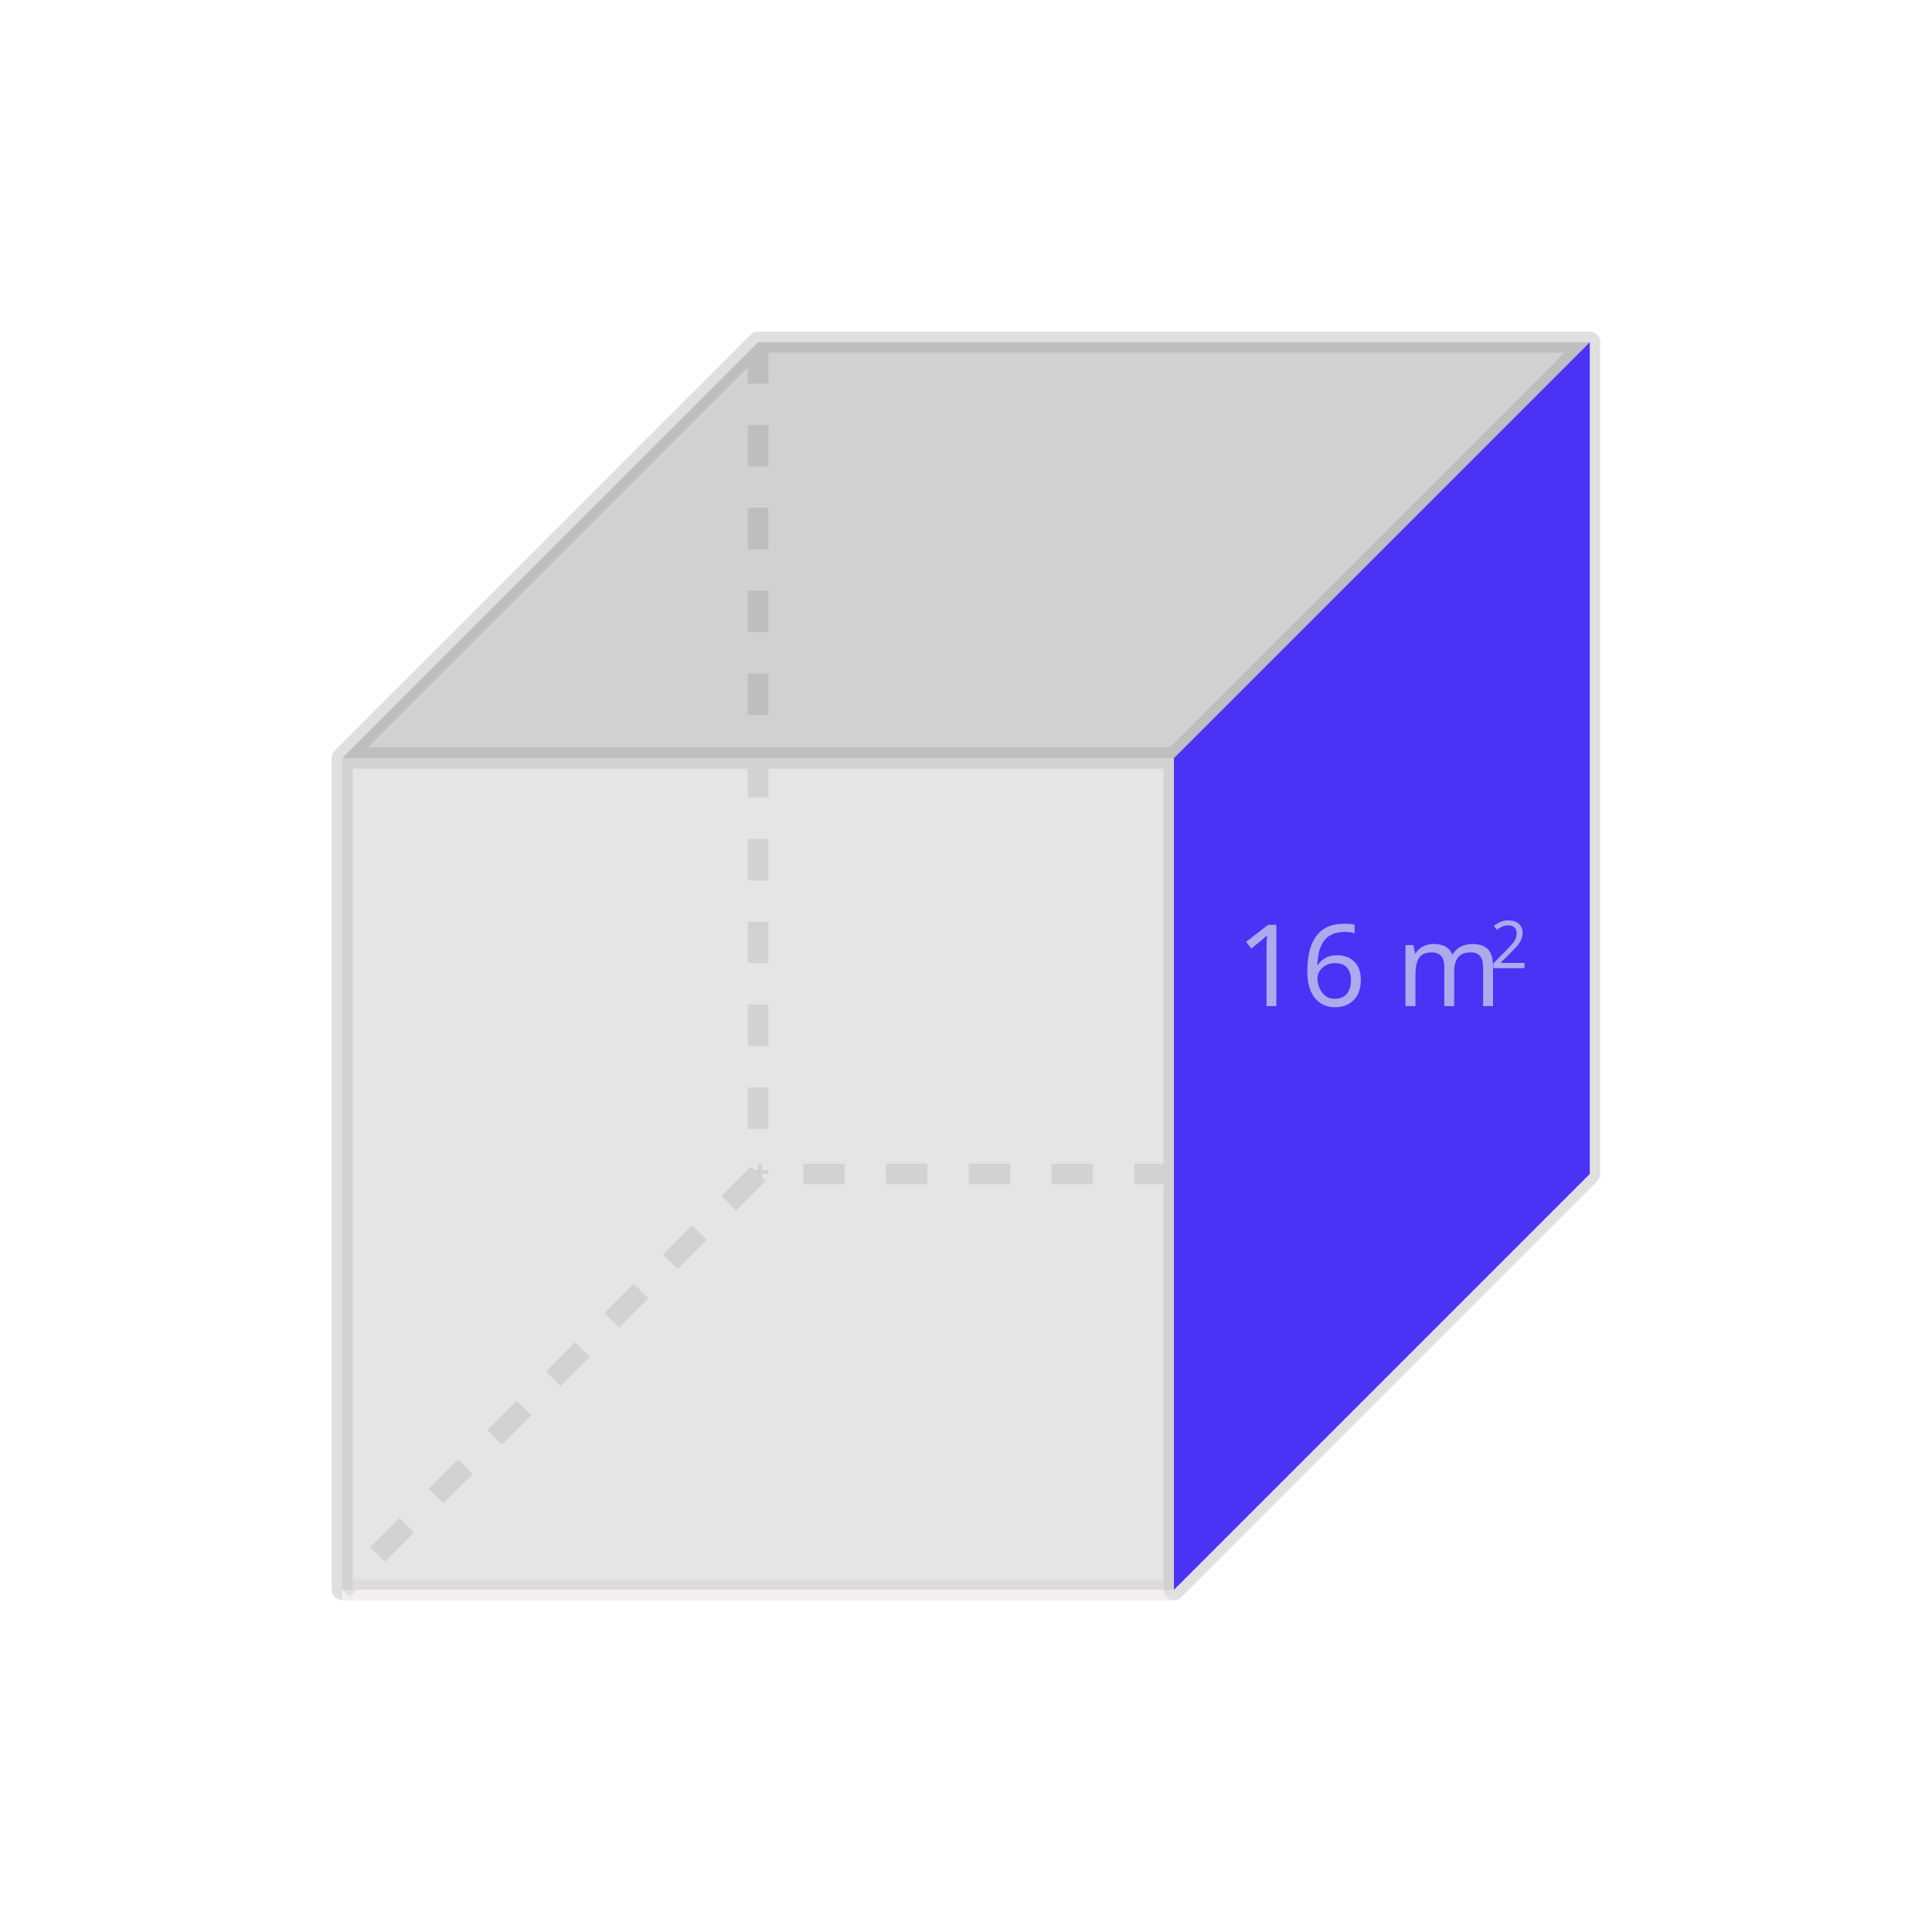
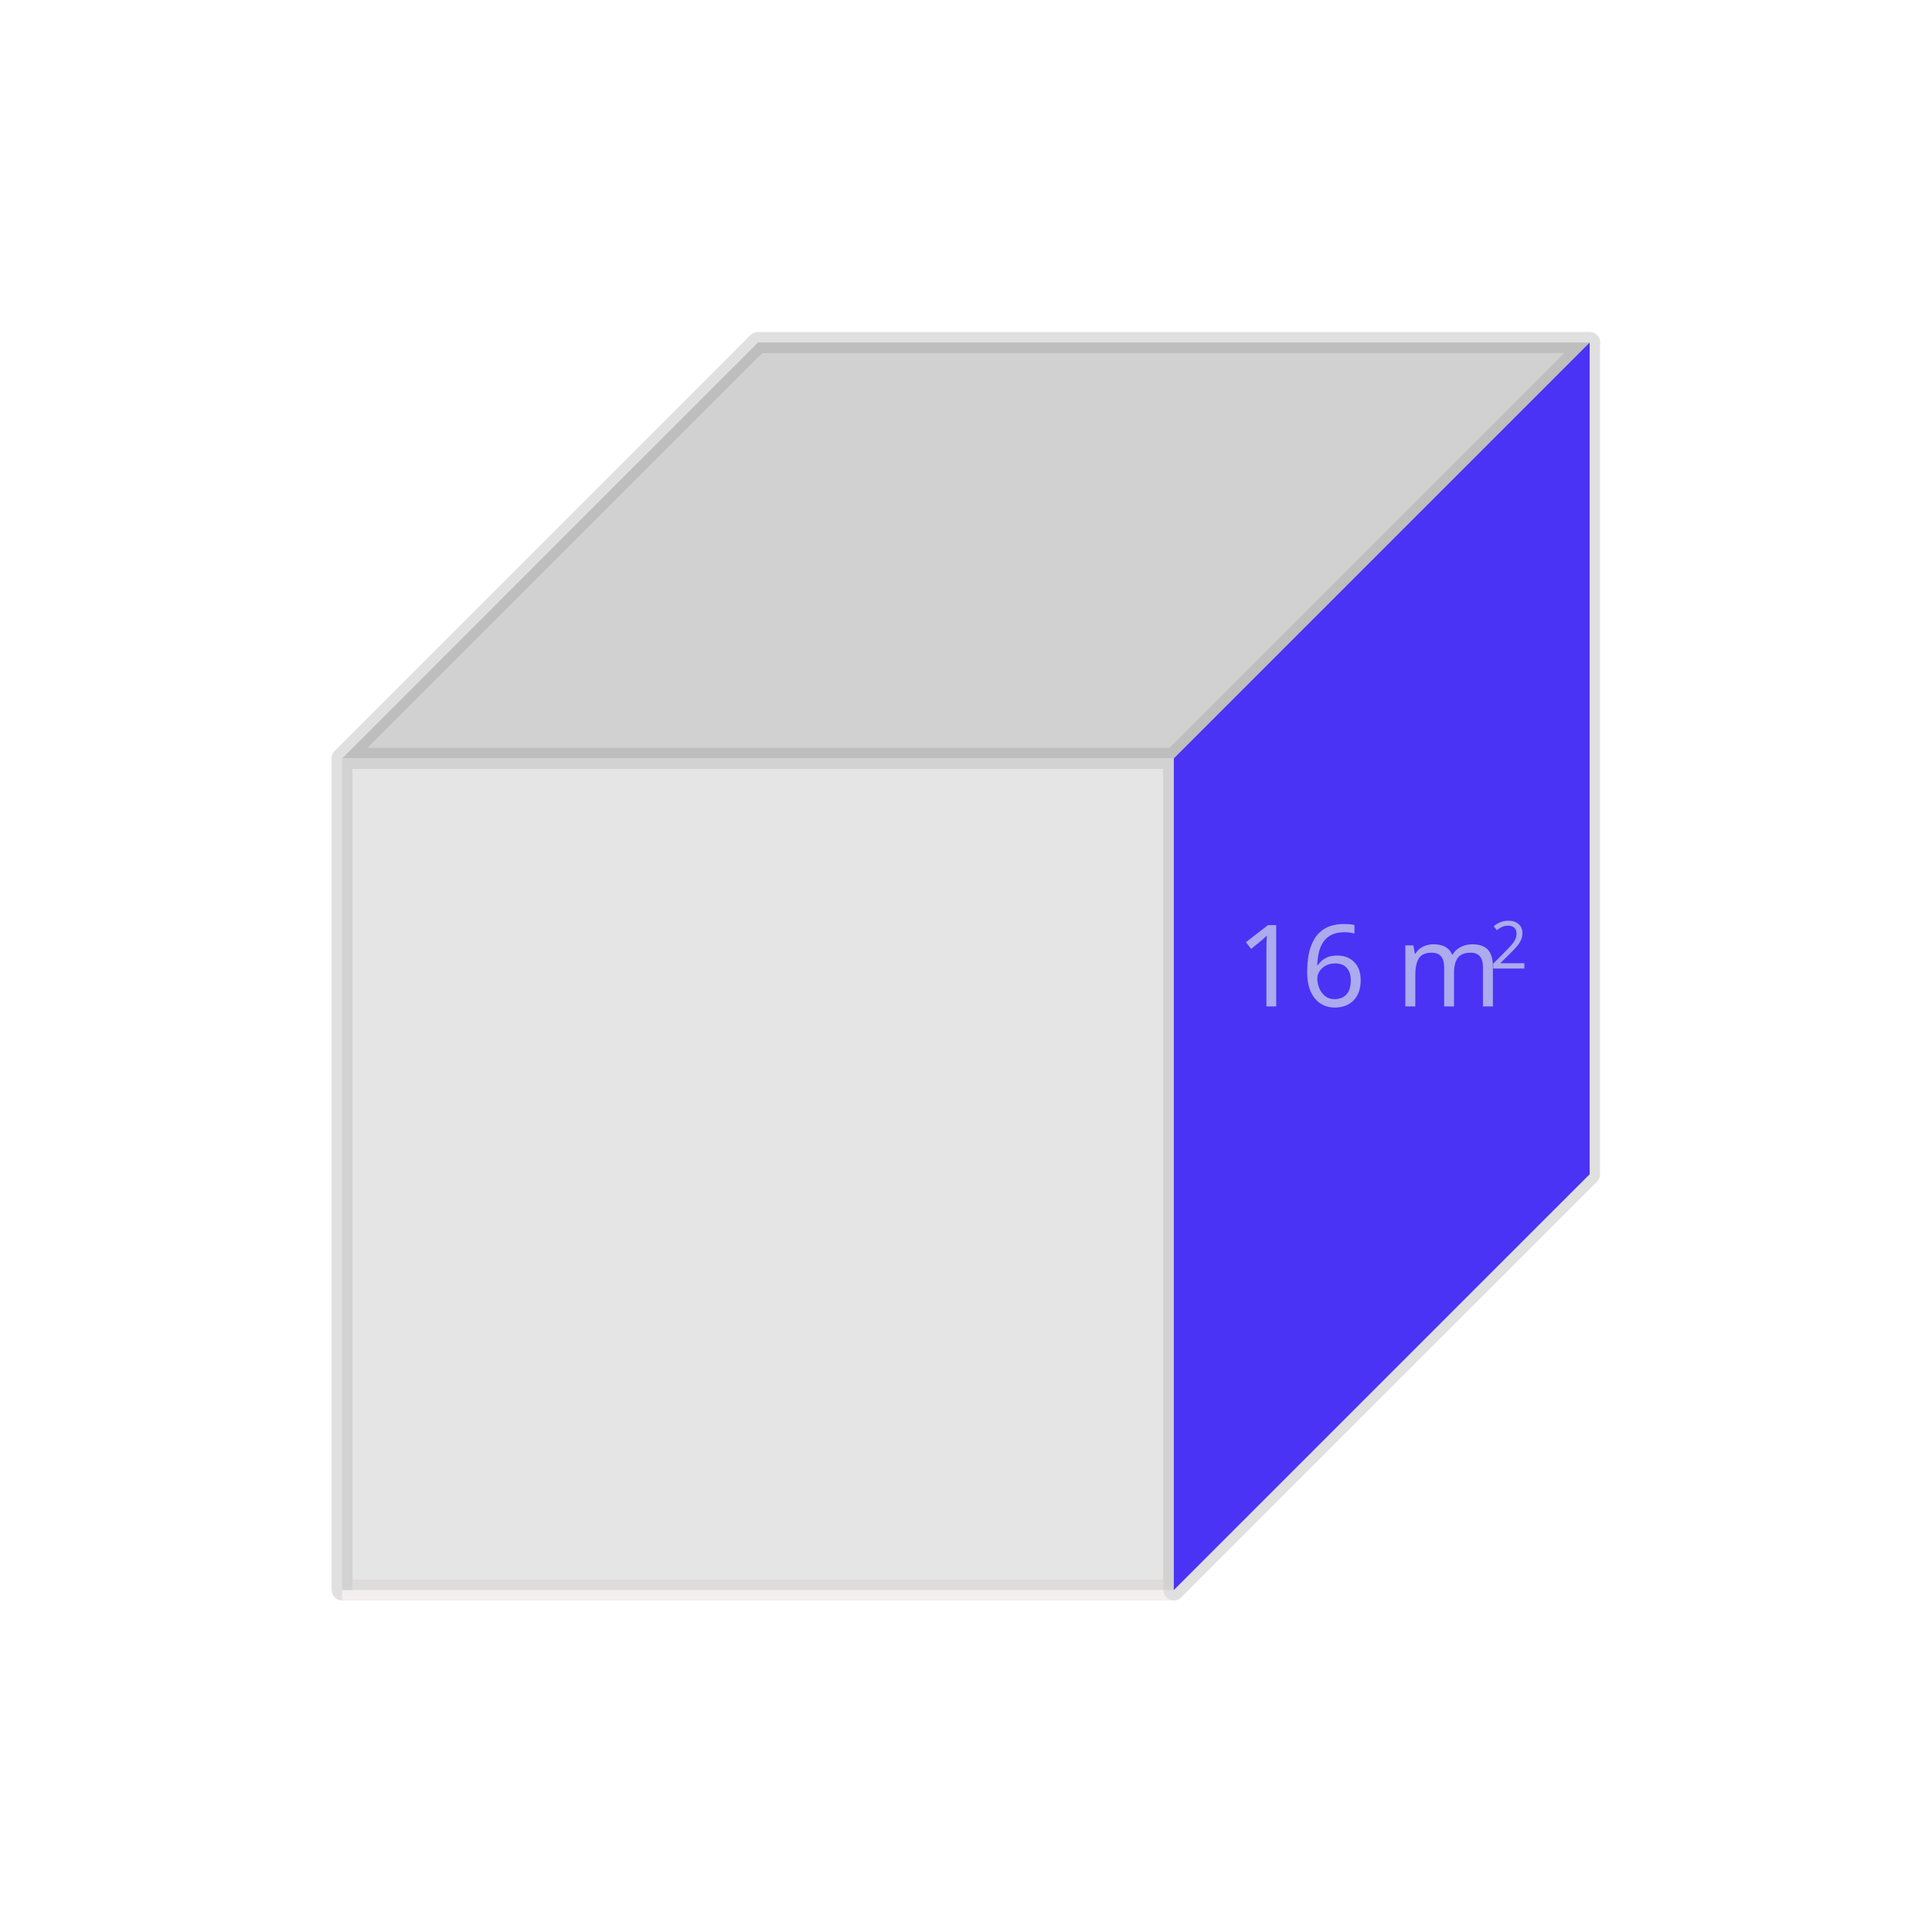
<svg xmlns="http://www.w3.org/2000/svg" id="ART" viewBox="0 0 560 560">
  <defs>
    <style>
      .cls-1 {
-         fill: #e5dada;
+         stroke-dasharray: 0 12;
      }

-       .cls-2 {
+       .cls-1, .cls-2 {
+         stroke: #b7b6b6;
+       }
+ 
+       .cls-1, .cls-2, .cls-3 {
+         fill: none;
+         stroke-linejoin: round;
+         stroke-width: 6px;
+       }
+ 
+       .cls-4 {
+         fill: #8d8d8e;
+       }
+ 
+       .cls-5 {
        fill: #bfbfbf;
      }

-       .cls-3 {
-         fill: #b7b6b6;
-       }
- 
-       .cls-4 {
+       .cls-6 {
        fill: #4a33f5;
      }

-       .cls-5 {
-         fill: #8d8d8e;
+       .cls-3 {
+         stroke: #e5dada;
      }

-       .cls-6 {
+       .cls-7 {
+         opacity: .43;
+       }
+ 
+       .cls-8 {
        opacity: .4;
      }

-       .cls-7 {
+       .cls-9 {
        fill: #ababed;
        font-family: Raleway-Medium, Raleway;
        font-size: 33px;
-       }
- 
-       .cls-8 {
-         opacity: .43;
+         font-weight: 500;
      }
    </style>
  </defs>
  <g>
+     <g class="cls-7">
+       <rect class="cls-2" x="99.16" y="219.82" width="241.07" height="241.07" />
+       <polygon class="cls-2" points="460.77 99.28 219.69 99.28 99.16 219.82 340.23 219.82 460.77 99.28" />
+       <polyline class="cls-3" points="99.16 460.89 340.23 460.89 460.77 340.36" />
+       <polyline class="cls-2" points="99.16 460.89 99.16 219.82 219.69 99.28" />
+       <polygon class="cls-2" points="460.77 340.36 340.23 460.89 340.23 219.82 460.77 99.28 460.77 340.36" />
+       <polygon class="cls-2" points="460.77 99.28 219.69 99.28 99.16 219.82 340.23 219.82 460.77 99.28" />
+       <line class="cls-1" x1="219.69" y1="99.28" x2="219.69" y2="340.36" />
+       <line class="cls-1" x1="460.77" y1="340.36" x2="219.69" y2="340.36" />
+       <line class="cls-1" x1="219.69" y1="340.36" x2="99.16" y2="460.89" />
+     </g>
    <g class="cls-8">
-       <path class="cls-3" d="M340.27,463.81H99.19c-1.66,0-3-1.34-3-3V219.73c0-1.66,1.34-3,3-3h241.07c1.66,0,3,1.34,3,3v241.07c0,1.66-1.34,3-3,3Zm-238.07-6h235.07V222.73H102.19v235.07Z" />
-       <path class="cls-3" d="M340.27,222.73H99.19c-1.21,0-2.31-.73-2.77-1.85-.46-1.12-.21-2.41,.65-3.27l120.54-120.54c.56-.56,1.33-.88,2.12-.88h241.07c1.21,0,2.31,.73,2.77,1.85,.46,1.12,.21,2.41-.65,3.27l-120.54,120.54c-.56,.56-1.33,.88-2.12,.88Zm-233.83-6h232.59l114.54-114.54H220.97l-114.54,114.54Z" />
-       <path class="cls-1" d="M340.27,463.81H99.19v-6h239.83l119.66-119.66,4.24,4.24-120.54,120.54c-.56,.56-1.33,.88-2.12,.88Z" />
-       <path class="cls-3" d="M102.19,460.81h-6V219.73c0-.8,.32-1.56,.88-2.12l120.54-120.54,4.24,4.24-119.66,119.66v239.83Z" />
-       <path class="cls-3" d="M340.27,463.81c-.39,0-.78-.07-1.15-.23-1.12-.46-1.85-1.56-1.85-2.77V219.73c0-.8,.32-1.56,.88-2.12l120.54-120.54c.86-.86,2.15-1.11,3.27-.65s1.85,1.56,1.85,2.77v241.08c0,.8-.32,1.56-.88,2.12l-120.54,120.54c-.57,.57-1.34,.88-2.12,.88Zm3-242.83v232.59l114.54-114.54V106.44l-114.54,114.54Z" />
-       <path class="cls-3" d="M340.27,222.73H99.19c-1.21,0-2.31-.73-2.77-1.85-.46-1.12-.21-2.41,.65-3.27l120.54-120.54c.56-.56,1.33-.88,2.12-.88h241.07c1.21,0,2.31,.73,2.77,1.85,.46,1.12,.21,2.41-.65,3.27l-120.54,120.54c-.56,.56-1.33,.88-2.12,.88Zm-233.83-6h232.59l114.54-114.54H220.97l-114.54,114.54Z" />
-       <path class="cls-3" d="M222.73,340.27h-6v-1.08h6v1.08Zm0-13.08h-6v-12h6v12Zm0-24h-6v-12h6v12Zm0-24h-6v-12h6v12Zm0-24h-6v-12h6v12Zm0-24h-6v-12h6v12Zm0-24h-6v-12h6v12Zm0-24h-6v-12h6v12Zm0-24h-6v-12h6v12Zm0-24h-6v-12h6v12Zm0-24h-6v-12h6v12Z" />
-       <path class="cls-3" d="M460.81,343.27h-12v-6h12v6Zm-24,0h-12v-6h12v6Zm-24,0h-12v-6h12v6Zm-24,0h-12v-6h12v6Zm-24,0h-12v-6h12v6Zm-24,0h-12v-6h12v6Zm-24,0h-12v-6h12v6Zm-24,0h-12v-6h12v6Zm-24,0h-12v-6h12v6Zm-24,0h-12v-6h12v6Zm-24,0h-1.07v-6h1.07v6Z" />
-       <path class="cls-3" d="M101.32,462.93l-4.24-4.24,1.74-1.74,4.24,4.24-1.74,1.74Zm10.23-10.23l-4.24-4.24,8.49-8.49,4.24,4.24-8.49,8.49Zm16.97-16.97l-4.24-4.24,8.49-8.49,4.24,4.24-8.49,8.49Zm16.97-16.97l-4.24-4.24,8.49-8.49,4.24,4.24-8.49,8.49Zm16.97-16.97l-4.24-4.24,8.49-8.49,4.24,4.24-8.49,8.49Zm16.97-16.97l-4.24-4.24,8.49-8.49,4.24,4.24-8.49,8.49Zm16.97-16.97l-4.24-4.24,8.49-8.49,4.24,4.24-8.49,8.49Zm16.97-16.97l-4.24-4.24,8.49-8.49,4.24,4.24-8.49,8.49Z" />
-     </g>
-     <g class="cls-6">
      <g>
-         <polygon class="cls-5" points="460.81 99.2 219.73 99.2 99.19 219.73 340.27 219.73 460.81 99.2" />
-         <rect class="cls-2" x="99.19" y="219.73" width="241.07" height="241.07" />
+         <polygon class="cls-4" points="460.77 99.28 219.69 99.28 99.16 219.82 340.23 219.82 460.77 99.28" />
+         <rect class="cls-5" x="99.16" y="219.82" width="241.07" height="241.07" />
      </g>
    </g>
  </g>
-   <polygon class="cls-4" points="460.81 340.27 340.27 460.81 340.27 219.73 460.81 99.19 460.81 340.27" />
+   <polygon class="cls-6" points="460.77 340.36 340.23 460.89 340.23 219.82 460.77 99.28 460.77 340.36" />
  <g>
-     <text class="cls-7" transform="translate(358.24 291.63)">
+     <text class="cls-9" transform="translate(358.2 291.72)">
      <tspan x="0" y="0">16 m</tspan>
    </text>
-     <text class="cls-7" transform="translate(431.93 280.64) scale(.58)">
+     <text class="cls-9" transform="translate(431.89 280.73) scale(.58)">
      <tspan x="0" y="0">2</tspan>
    </text>
  </g>
</svg>
